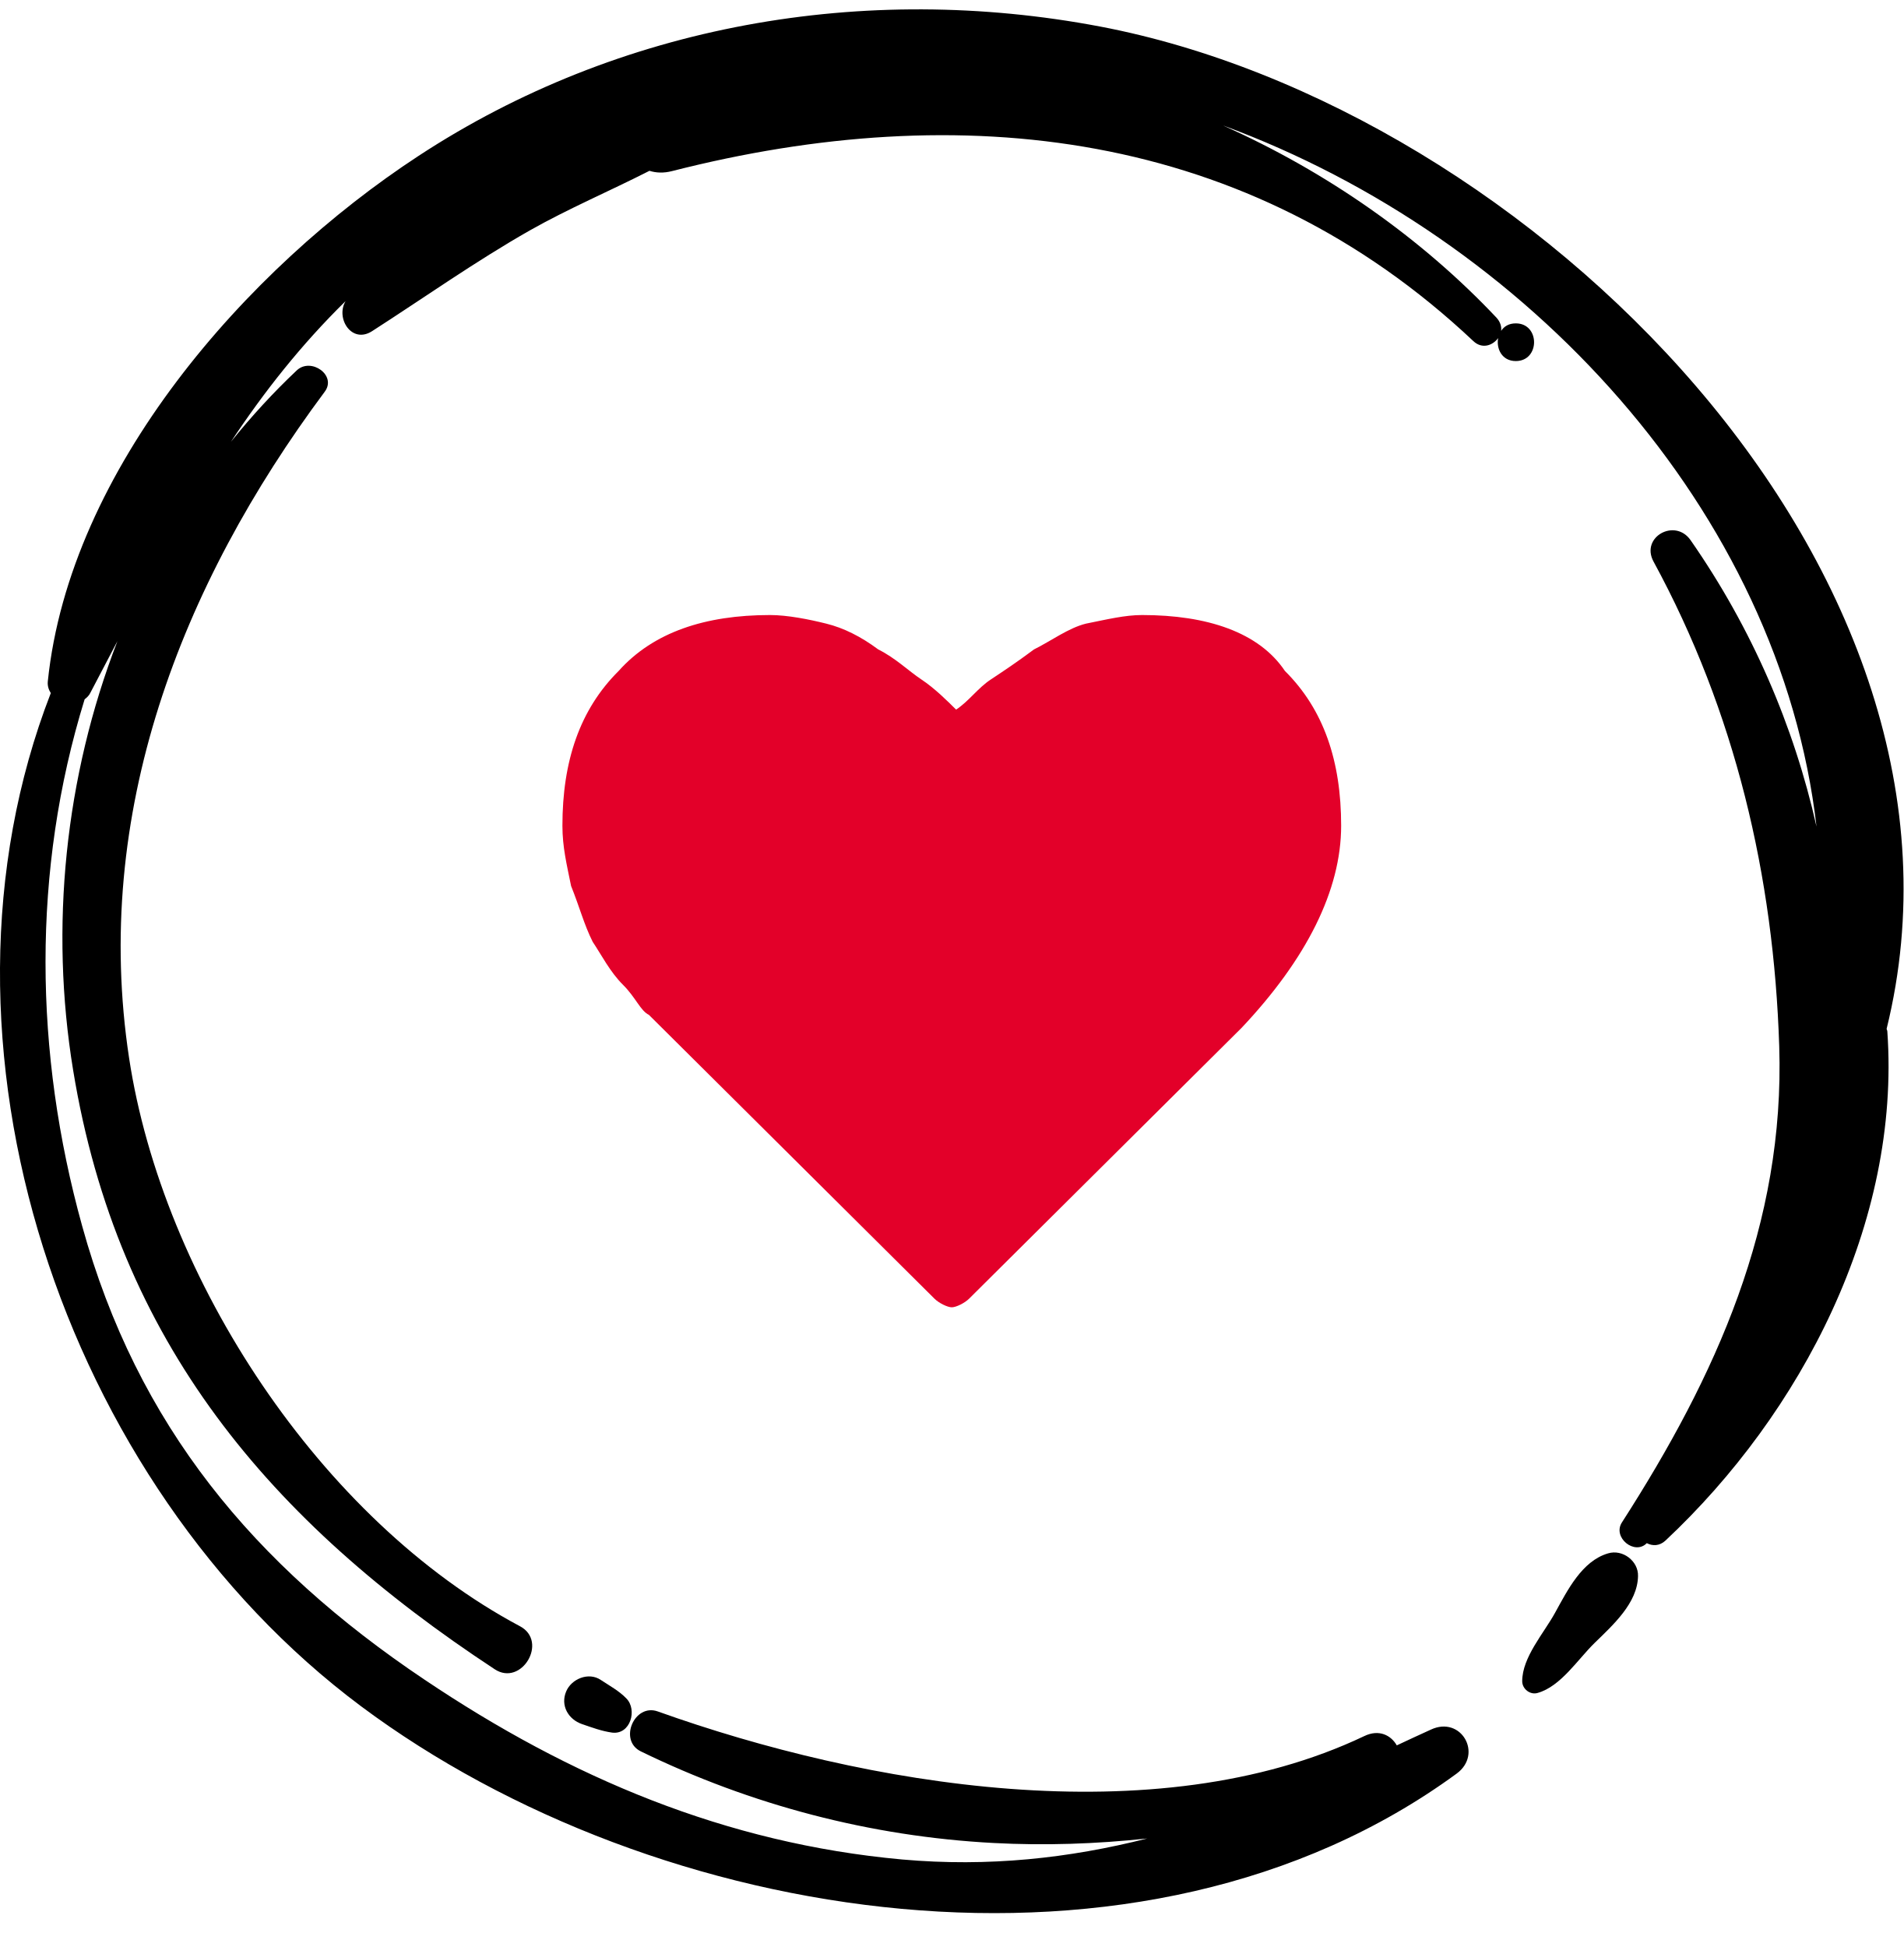
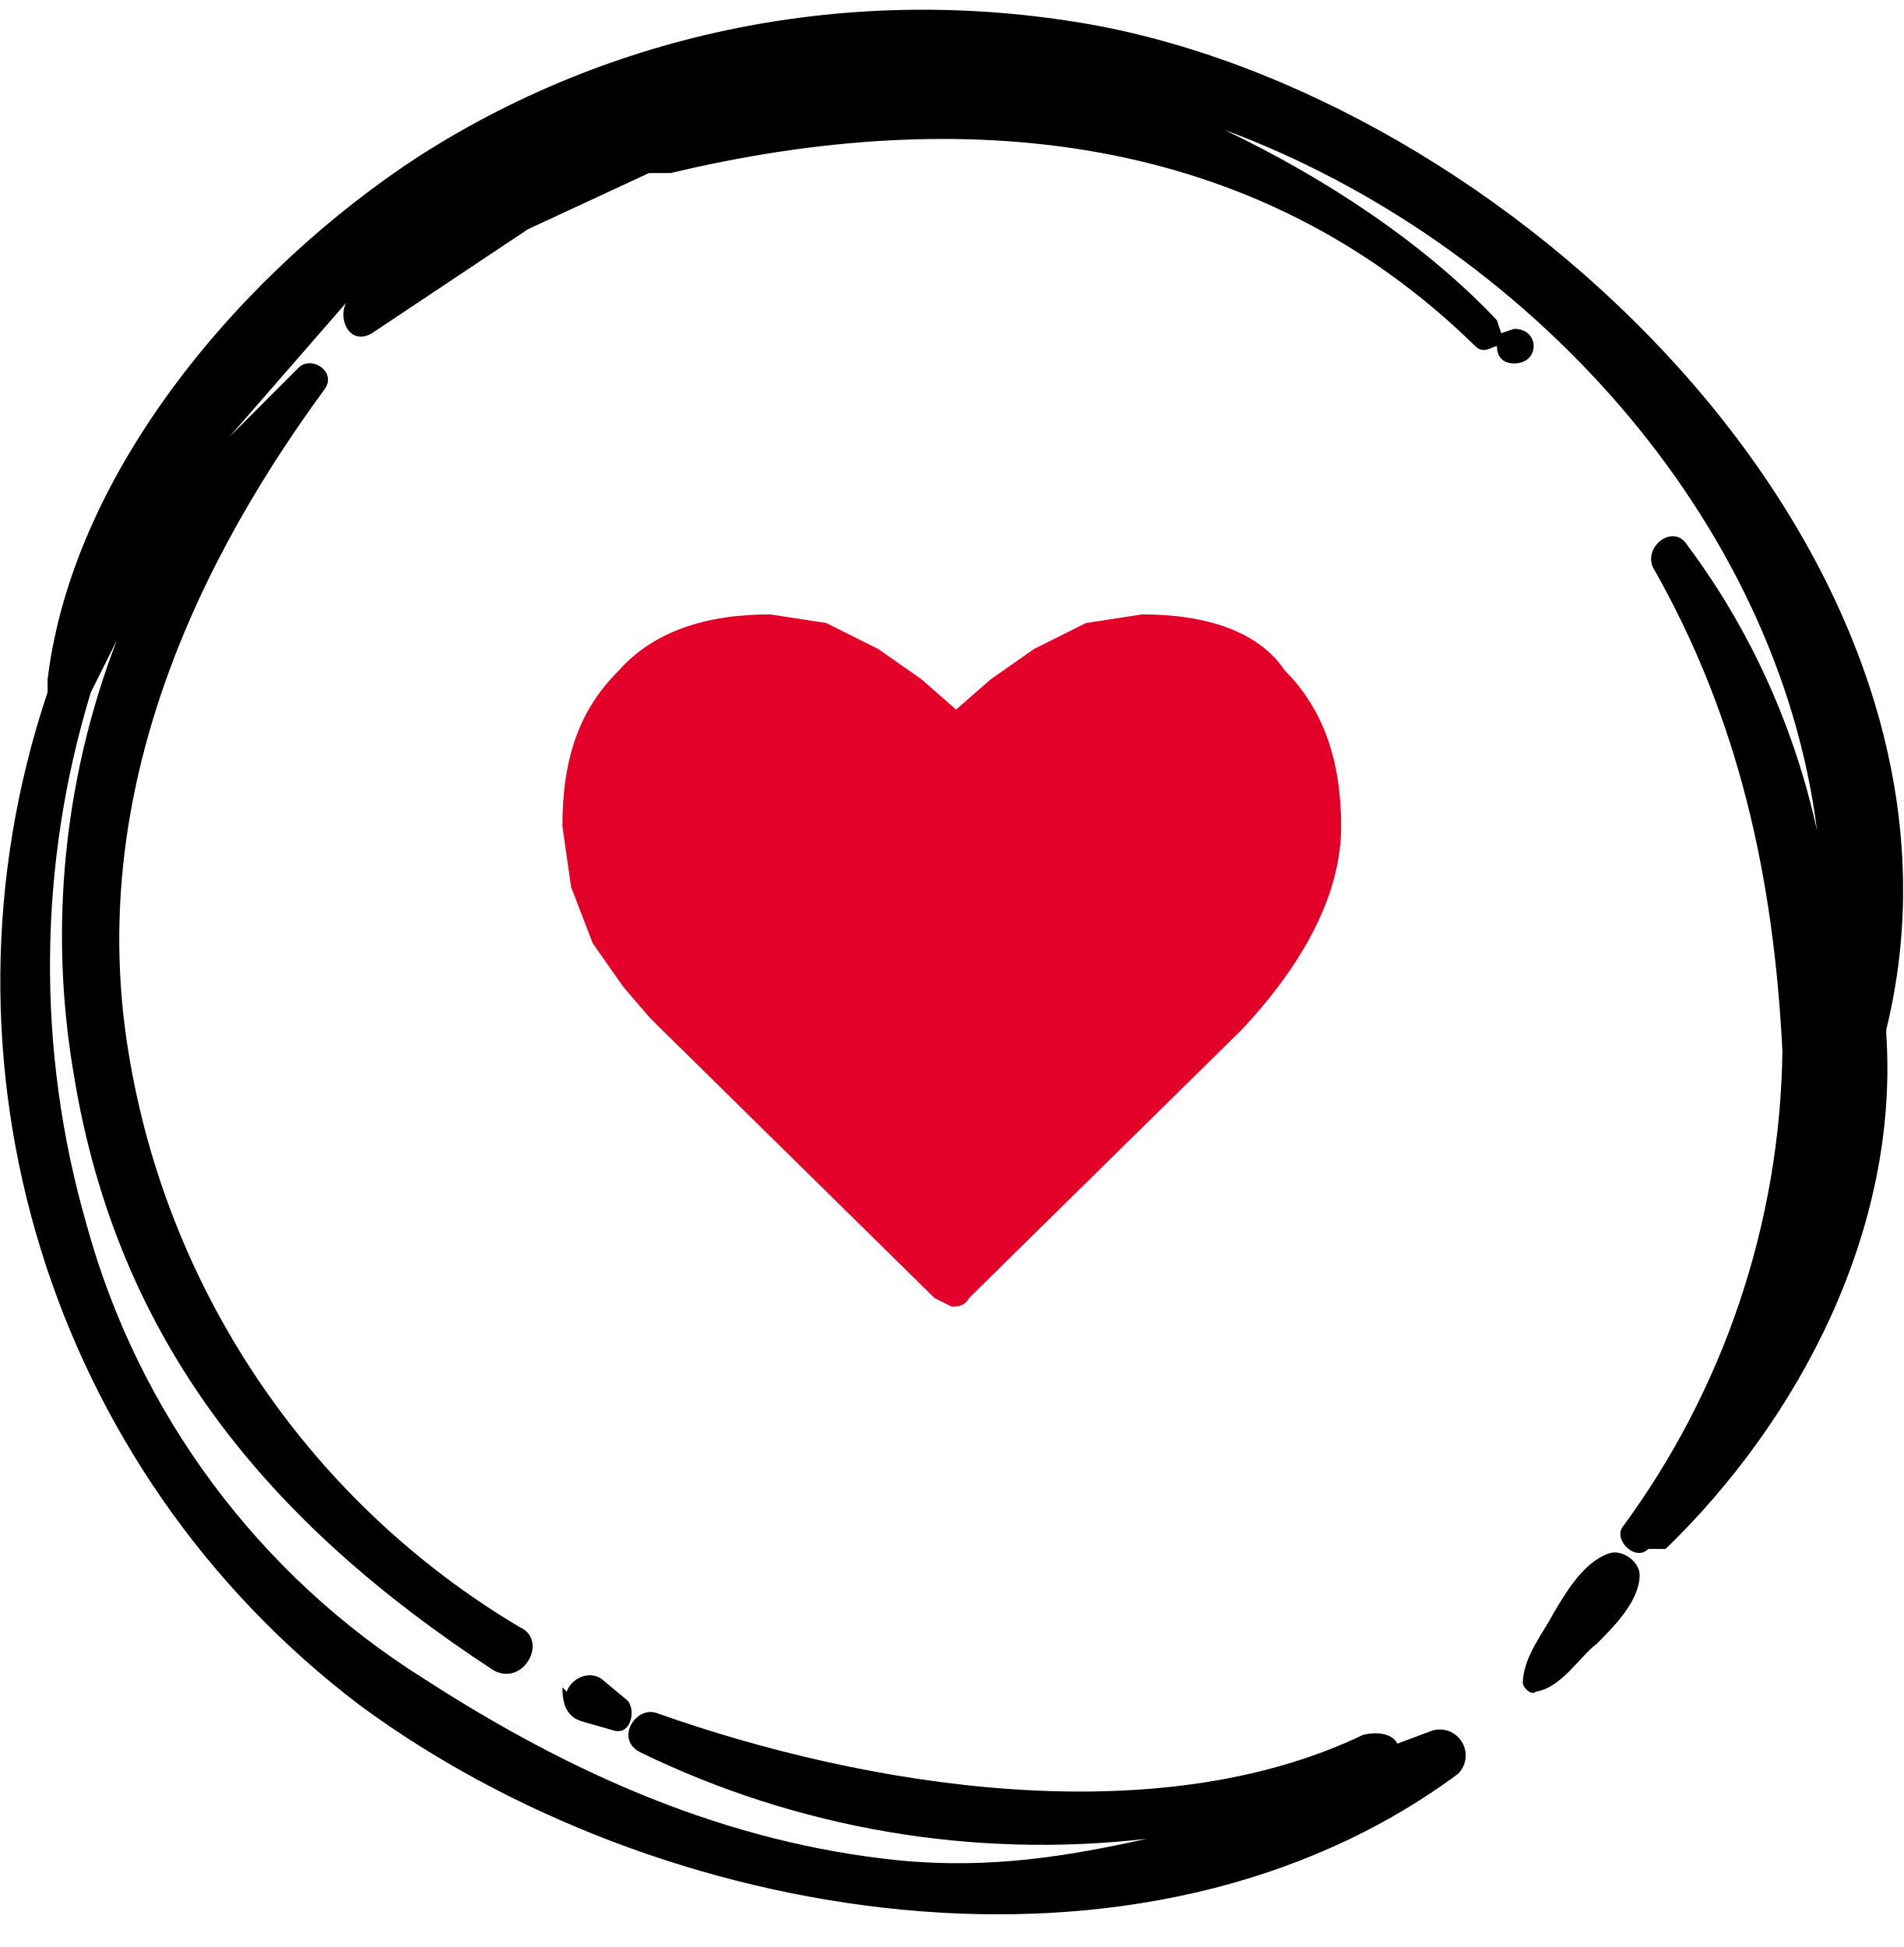
- <svg xmlns="http://www.w3.org/2000/svg" width="44" height="45" viewBox="0 0 44 45" fill="none">
-   <path d="M37.167 35.903C36.564 36.081 36.231 36.757 35.944 37.276C35.685 37.749 35.185 38.303 35.185 38.857C35.185 39.036 35.369 39.18 35.542 39.128C36.076 38.978 36.472 38.349 36.857 37.974C37.282 37.559 37.851 37.051 37.862 36.428C37.874 36.081 37.506 35.799 37.167 35.903Z" fill="black" />
-   <path d="M43.608 23.78C46.216 13.198 35.33 2.494 25.427 0.613C19.981 -0.42 14.317 0.561 9.676 3.602C5.689 6.21 1.611 10.844 1.105 15.748C1.094 15.858 1.128 15.944 1.174 16.019C-1.968 24.114 1.456 34.293 8.343 39.434C15.173 44.529 26.404 46.312 33.67 40.992C34.285 40.541 33.773 39.647 33.073 39.976C32.808 40.097 32.544 40.218 32.286 40.34C32.154 40.109 31.878 39.959 31.533 40.126C26.696 42.428 19.981 41.263 15.202 39.555C14.662 39.364 14.294 40.224 14.811 40.478C17.356 41.719 20.125 42.446 22.963 42.596C24.146 42.659 25.335 42.619 26.518 42.492C24.715 42.948 22.854 43.155 20.849 42.977C16.776 42.607 13.18 41.084 9.814 38.822C5.867 36.174 3.173 32.948 1.898 28.332C0.789 24.334 0.732 20.122 1.956 16.163C2.007 16.123 2.059 16.077 2.088 16.013C2.3 15.61 2.507 15.211 2.714 14.819C1.502 17.952 1.146 21.426 1.691 24.738C2.72 31.021 6.247 35.17 11.434 38.58C12.054 38.989 12.68 37.939 12.02 37.587C7.413 35.135 3.759 29.555 2.984 24.455C2.128 18.823 4.167 13.538 7.505 9.055C7.792 8.674 7.189 8.253 6.861 8.559C6.316 9.072 5.81 9.626 5.339 10.209C6.103 9.055 6.959 7.97 7.987 6.96C7.752 7.358 8.131 7.958 8.602 7.653C9.814 6.874 10.986 6.043 12.244 5.327C13.14 4.82 14.093 4.416 15.012 3.948C15.162 3.995 15.334 4.006 15.535 3.954C22.21 2.252 28.856 2.985 34.055 7.883C34.256 8.074 34.503 7.987 34.629 7.814C34.583 8.057 34.715 8.345 35.037 8.345C35.6 8.345 35.6 7.474 35.037 7.474C34.876 7.474 34.767 7.543 34.698 7.647C34.71 7.549 34.681 7.445 34.595 7.347C32.86 5.506 30.672 3.971 28.265 2.898C35.296 5.483 41.143 11.807 41.988 19.106C41.465 16.775 40.494 14.519 39.075 12.482C38.714 11.969 37.915 12.413 38.22 12.978C40.109 16.452 41 20.248 41.126 24.184C41.258 28.292 39.667 31.8 37.49 35.187C37.266 35.533 37.783 35.954 38.065 35.666C38.197 35.735 38.357 35.735 38.495 35.608C41.637 32.666 43.935 28.257 43.625 23.843C43.625 23.82 43.614 23.803 43.608 23.78Z" fill="black" />
-   <path d="M13.087 39.093C12.95 39.416 13.133 39.739 13.455 39.849C13.691 39.929 13.903 40.01 14.15 40.045C14.575 40.097 14.736 39.514 14.477 39.254C14.311 39.081 14.087 38.96 13.886 38.827C13.604 38.637 13.208 38.804 13.087 39.093Z" fill="black" />
-   <path d="M26.4 14.215C26 14.215 25.6 14.314 25.1 14.414C24.7 14.513 24.3 14.811 23.9 15.01C23.5 15.308 23.2 15.507 22.9 15.706C22.6 15.904 22.4 16.202 22.1 16.401C21.9 16.202 21.6 15.904 21.3 15.706C21 15.507 20.7 15.209 20.3 15.01C19.9 14.712 19.5 14.513 19.1 14.414C18.7 14.314 18.2 14.215 17.8 14.215C16.3 14.215 15.1 14.612 14.3 15.507C13.4 16.401 13 17.594 13 19.084C13 19.581 13.1 19.979 13.2 20.476C13.4 20.973 13.5 21.37 13.7 21.768C13.9 22.066 14.1 22.463 14.4 22.761C14.7 23.06 14.8 23.358 15 23.457C15.1 23.556 15.2 23.656 15.3 23.755L21.6 30.016C21.7 30.116 21.9 30.215 22 30.215C22.1 30.215 22.3 30.116 22.4 30.016L28.7 23.755C30.2 22.165 31 20.575 31 19.084C31 17.594 30.6 16.401 29.7 15.507C29.1 14.612 27.9 14.215 26.4 14.215Z" fill="#E30029" />
+ <svg xmlns="http://www.w3.org/2000/svg" fill="none" viewBox="0 0 44 45">
+   <path fill="#000" d="M37.2 35.9c-.6.2-1 .9-1.3 1.4-.2.4-.7 1-.7 1.6 0 .1.2.3.3.2.6-.1 1-.8 1.4-1.1.4-.4 1-1 1-1.6 0-.3-.4-.6-.7-.5Z" />
+   <path fill="#000" d="M43.6 23.8C46.2 13.2 35.3 2.5 25.4.6c-5.4-1-11 0-15.7 3-4 2.6-8 7.2-8.6 12.1v.3a21 21 0 0 0 7.2 23.4c6.9 5.1 18.1 7 25.4 1.6a.6.6 0 0 0-.6-1l-.8.3c-.1-.2-.4-.3-.8-.2-4.8 2.3-11.5 1.2-16.3-.5-.5-.2-1 .6-.4.9a21.2 21.2 0 0 0 11.7 2c-1.8.4-3.6.7-5.7.5-4-.4-7.6-2-11-4.2A18 18 0 0 1 2 28.3 21.6 21.6 0 0 1 2.1 16l.6-1.2a19 19 0 0 0-1 10c1 6.2 4.5 10.4 9.7 13.8.7.4 1.3-.7.6-1a19 19 0 0 1-9-13.1C2 18.8 4.2 13.5 7.5 9c.3-.4-.3-.8-.6-.5l-1.6 1.6L8 7c-.2.4.1 1 .6.7l3.6-2.4L15 4h.5C22.2 2.4 29 3 34.1 8c.2.2.4 0 .5 0 0 .2.1.4.4.4.6 0 .6-.8 0-.8l-.3.1-.1-.3c-1.7-1.8-4-3.3-6.3-4.4 7 2.6 12.8 9 13.7 16.2-.5-2.3-1.5-4.6-3-6.6-.3-.5-1 0-.8.5 2 3.5 2.8 7.2 3 11.2a19 19 0 0 1-3.7 11c-.2.3.3.8.6.5h.4c3.1-3 5.4-7.4 5.1-11.9Z" />
+   <path fill="#000" d="M13 39c0 .4.1.7.5.8l.7.2c.4.1.5-.5.3-.7l-.6-.5c-.3-.2-.7 0-.8.3Z" />
+   <path fill="#E30029" d="m26.4 14.2-1.3.2-1.2.6-1 .7-.8.7-.8-.7-1-.7-1.2-.6-1.3-.2c-1.5 0-2.7.4-3.5 1.3-.9.9-1.3 2-1.3 3.6l.2 1.4.5 1.3.7 1 .6.7.3.3 6.3 6.2.4.2c.1 0 .3 0 .4-.2l6.3-6.2c1.5-1.6 2.3-3.2 2.3-4.7s-.4-2.7-1.3-3.6c-.6-.9-1.8-1.3-3.3-1.3Z" />
</svg>
